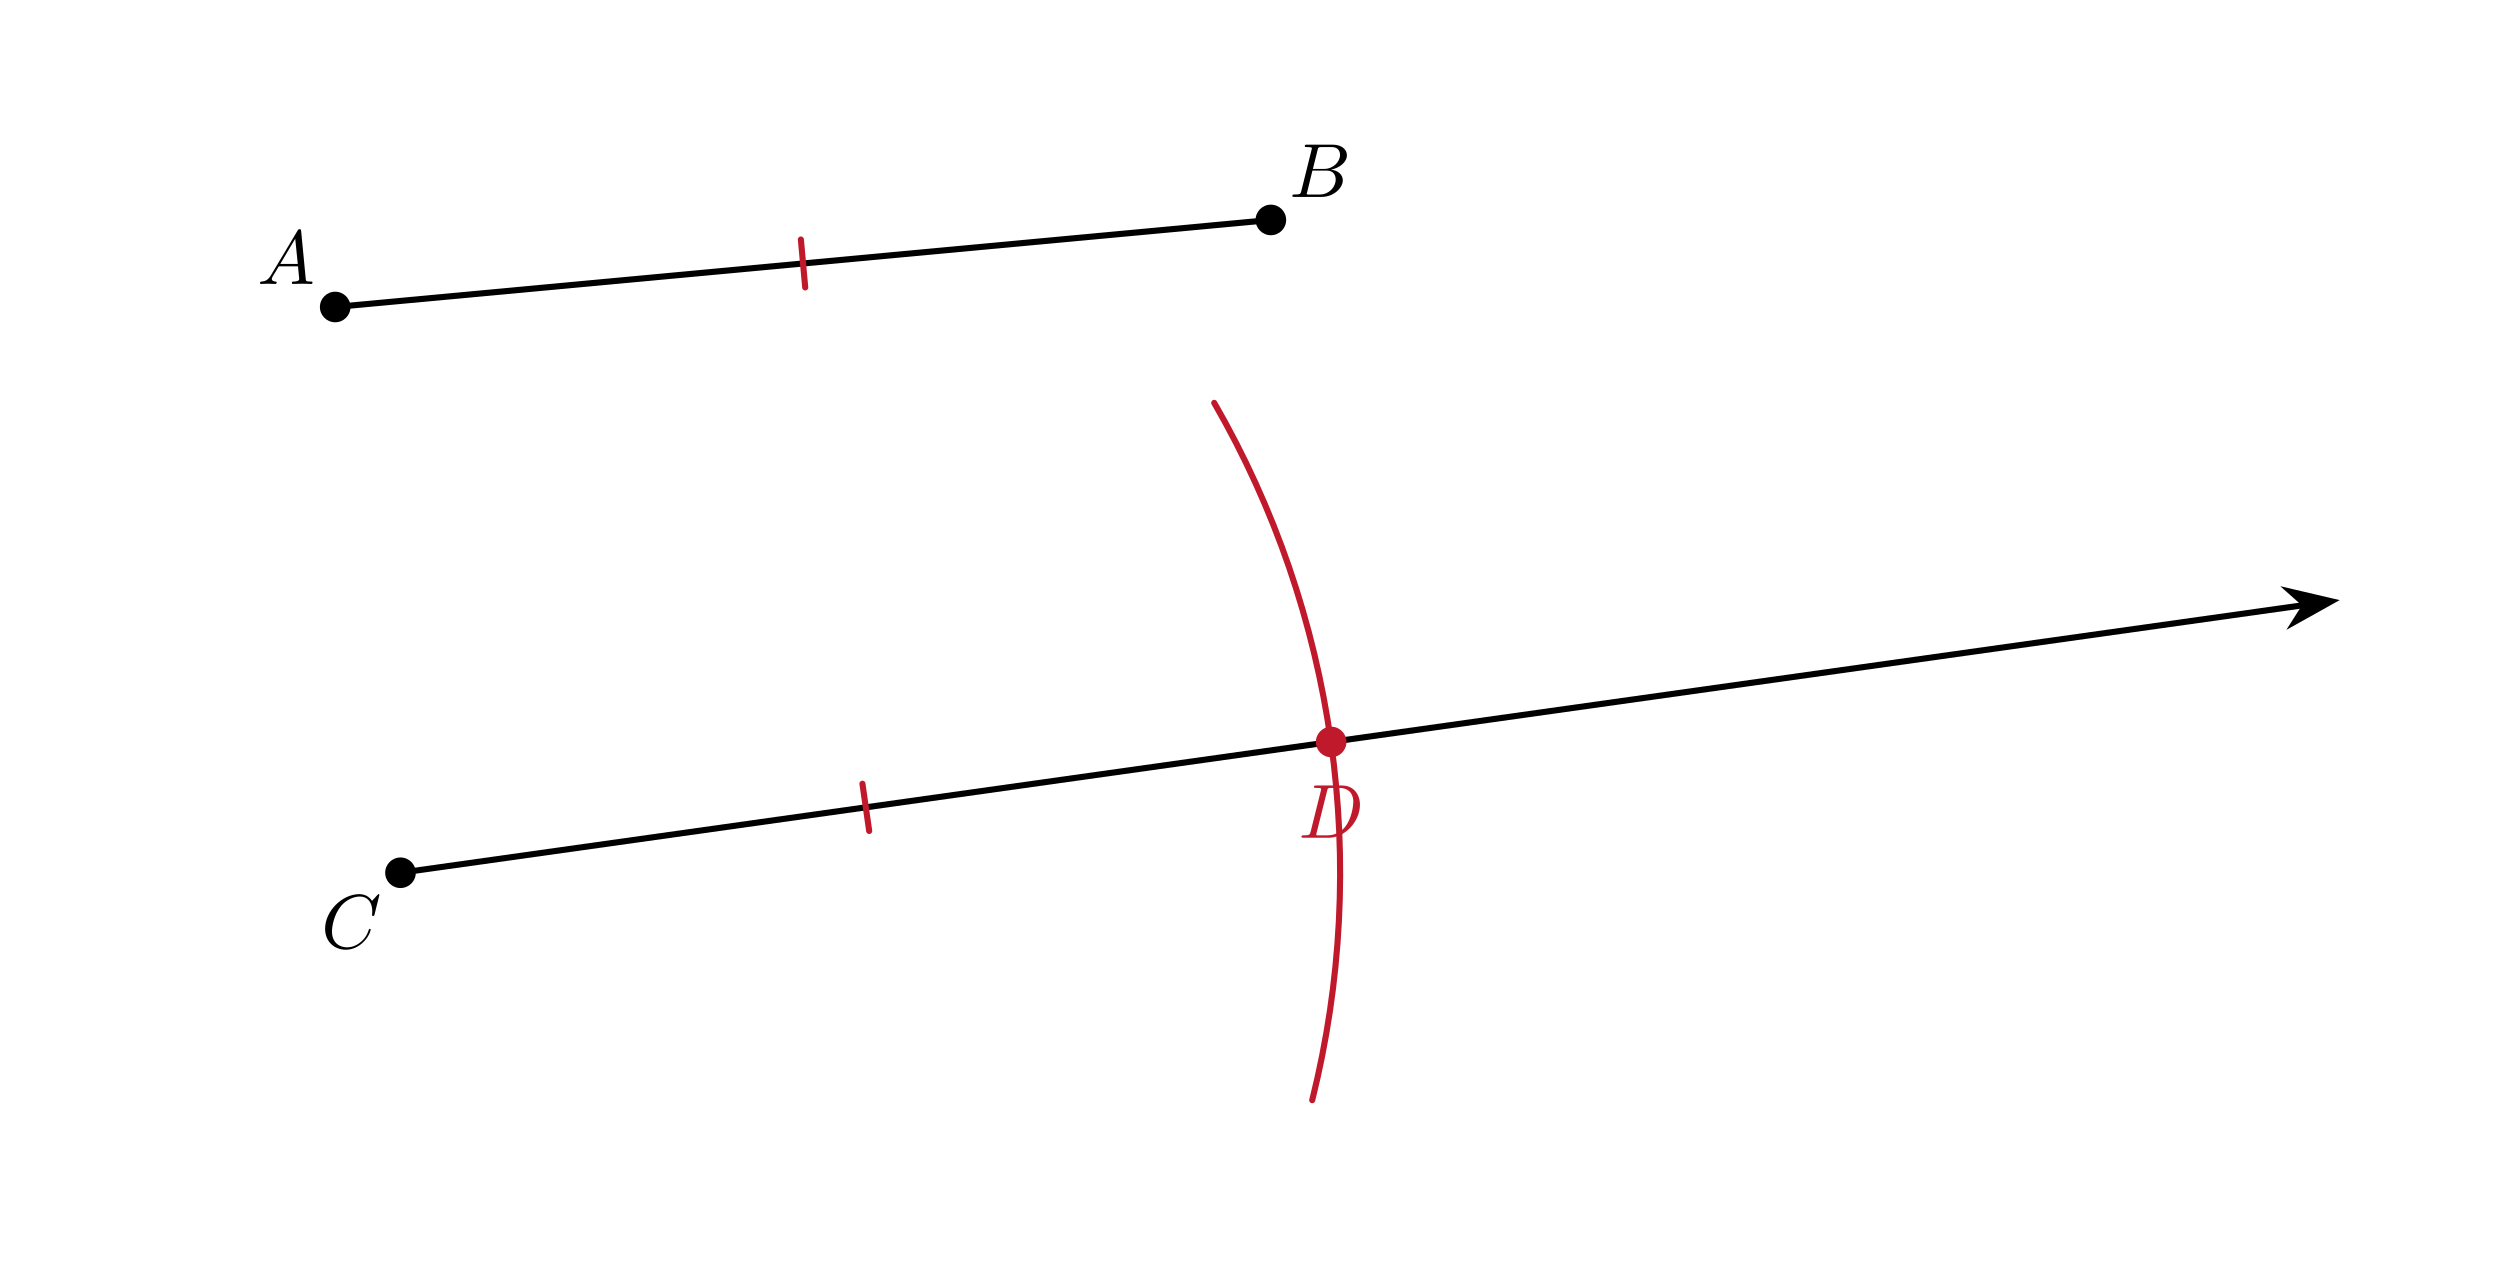
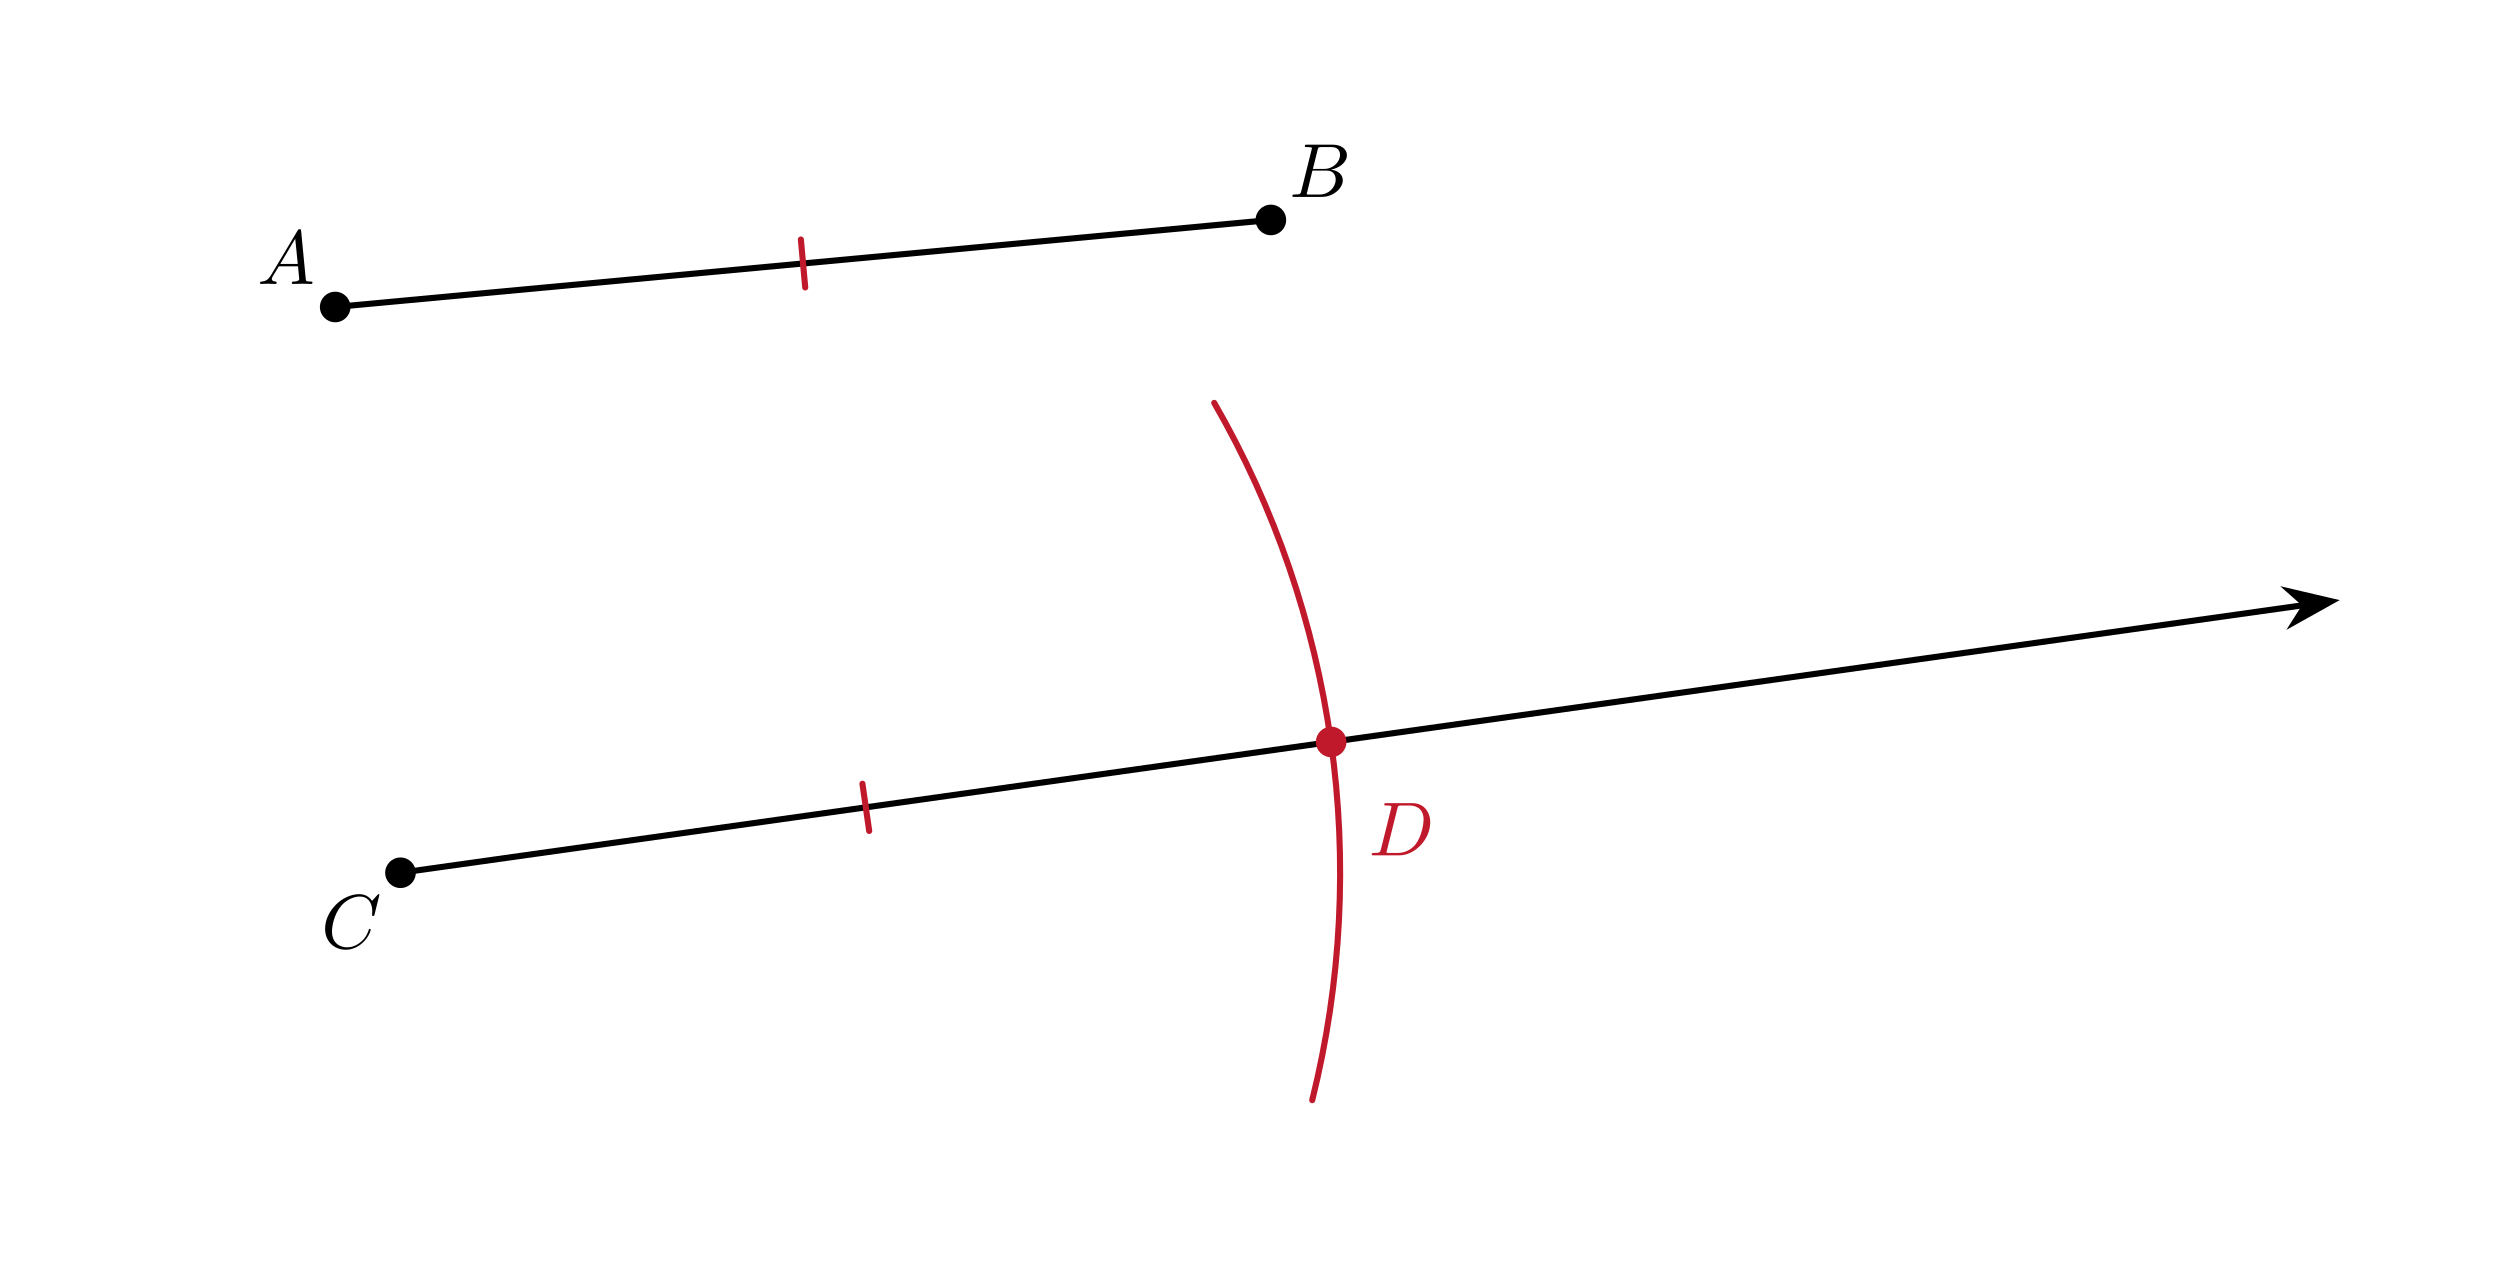
<svg xmlns="http://www.w3.org/2000/svg" xmlns:xlink="http://www.w3.org/1999/xlink" width="323.766" height="165.026" viewBox="0 0 323.766 165.026">
  <defs>
    <g>
      <g id="glyph-0-0">
        <path d="M 1.766 -1.141 C 1.375 -0.469 0.984 -0.344 0.562 -0.312 C 0.438 -0.297 0.344 -0.297 0.344 -0.109 C 0.344 -0.047 0.391 0 0.469 0 C 0.75 0 1.047 -0.031 1.328 -0.031 C 1.656 -0.031 2 0 2.312 0 C 2.375 0 2.5 0 2.5 -0.188 C 2.5 -0.297 2.422 -0.312 2.344 -0.312 C 2.125 -0.328 1.875 -0.406 1.875 -0.656 C 1.875 -0.766 1.938 -0.875 2.016 -1.016 L 2.781 -2.281 L 5.266 -2.281 C 5.281 -2.078 5.422 -0.734 5.422 -0.641 C 5.422 -0.344 4.906 -0.312 4.703 -0.312 C 4.562 -0.312 4.469 -0.312 4.469 -0.109 C 4.469 0 4.594 0 4.609 0 C 5.016 0 5.438 -0.031 5.844 -0.031 C 6.094 -0.031 6.719 0 6.969 0 C 7.031 0 7.141 0 7.141 -0.203 C 7.141 -0.312 7.047 -0.312 6.922 -0.312 C 6.297 -0.312 6.297 -0.375 6.266 -0.656 L 5.672 -6.859 C 5.641 -7.047 5.641 -7.094 5.484 -7.094 C 5.312 -7.094 5.281 -7.031 5.219 -6.922 Z M 2.969 -2.594 L 4.906 -5.859 L 5.234 -2.594 Z M 2.969 -2.594 " />
      </g>
      <g id="glyph-0-1">
        <path d="M 1.578 -0.766 C 1.484 -0.391 1.469 -0.312 0.688 -0.312 C 0.516 -0.312 0.422 -0.312 0.422 -0.109 C 0.422 0 0.5 0 0.688 0 L 4.219 0 C 5.781 0 6.953 -1.172 6.953 -2.141 C 6.953 -2.859 6.375 -3.422 5.422 -3.531 C 6.453 -3.719 7.484 -4.453 7.484 -5.406 C 7.484 -6.125 6.828 -6.766 5.641 -6.766 L 2.312 -6.766 C 2.125 -6.766 2.031 -6.766 2.031 -6.562 C 2.031 -6.453 2.125 -6.453 2.312 -6.453 C 2.328 -6.453 2.516 -6.453 2.688 -6.438 C 2.859 -6.422 2.953 -6.406 2.953 -6.281 C 2.953 -6.234 2.938 -6.219 2.906 -6.094 Z M 3.078 -3.625 L 3.688 -6.078 C 3.781 -6.422 3.797 -6.453 4.234 -6.453 L 5.516 -6.453 C 6.375 -6.453 6.594 -5.875 6.594 -5.438 C 6.594 -4.562 5.734 -3.625 4.531 -3.625 Z M 2.641 -0.312 C 2.5 -0.312 2.484 -0.312 2.422 -0.312 C 2.312 -0.328 2.281 -0.344 2.281 -0.422 C 2.281 -0.453 2.281 -0.469 2.344 -0.641 L 3.016 -3.406 L 4.891 -3.406 C 5.844 -3.406 6.031 -2.672 6.031 -2.25 C 6.031 -1.266 5.156 -0.312 3.984 -0.312 Z M 2.641 -0.312 " />
      </g>
      <g id="glyph-0-2">
        <path d="M 7.531 -6.891 C 7.531 -6.922 7.516 -6.984 7.422 -6.984 C 7.391 -6.984 7.375 -6.969 7.266 -6.859 L 6.578 -6.109 C 6.484 -6.234 6.031 -6.984 4.938 -6.984 C 2.719 -6.984 0.5 -4.797 0.5 -2.5 C 0.5 -0.859 1.672 0.219 3.188 0.219 C 4.047 0.219 4.797 -0.172 5.312 -0.641 C 6.234 -1.453 6.406 -2.344 6.406 -2.375 C 6.406 -2.484 6.312 -2.484 6.297 -2.484 C 6.234 -2.484 6.188 -2.453 6.156 -2.375 C 6.078 -2.094 5.844 -1.391 5.156 -0.812 C 4.484 -0.25 3.859 -0.094 3.344 -0.094 C 2.453 -0.094 1.391 -0.609 1.391 -2.156 C 1.391 -2.719 1.609 -4.312 2.594 -5.484 C 3.203 -6.188 4.125 -6.672 5.016 -6.672 C 6.016 -6.672 6.609 -5.906 6.609 -4.766 C 6.609 -4.375 6.578 -4.359 6.578 -4.266 C 6.578 -4.156 6.688 -4.156 6.719 -4.156 C 6.859 -4.156 6.859 -4.188 6.906 -4.359 Z M 7.531 -6.891 " />
      </g>
      <g id="glyph-0-3">
        <path d="M 1.578 -0.766 C 1.469 -0.391 1.453 -0.312 0.672 -0.312 C 0.5 -0.312 0.391 -0.312 0.391 -0.125 C 0.391 0 0.484 0 0.672 0 L 3.953 0 C 6.016 0 7.969 -2.094 7.969 -4.266 C 7.969 -5.656 7.125 -6.766 5.641 -6.766 L 2.312 -6.766 C 2.125 -6.766 2.016 -6.766 2.016 -6.578 C 2.016 -6.453 2.094 -6.453 2.297 -6.453 C 2.422 -6.453 2.609 -6.453 2.719 -6.438 C 2.875 -6.422 2.938 -6.391 2.938 -6.281 C 2.938 -6.234 2.938 -6.219 2.906 -6.094 Z M 3.719 -6.078 C 3.797 -6.422 3.828 -6.453 4.25 -6.453 L 5.312 -6.453 C 6.281 -6.453 7.109 -5.938 7.109 -4.625 C 7.109 -4.141 6.906 -2.516 6.062 -1.422 C 5.781 -1.062 5 -0.312 3.781 -0.312 L 2.656 -0.312 C 2.516 -0.312 2.5 -0.312 2.438 -0.312 C 2.344 -0.328 2.312 -0.344 2.312 -0.422 C 2.312 -0.453 2.312 -0.469 2.359 -0.641 Z M 3.719 -6.078 " />
      </g>
    </g>
  </defs>
  <path fill="none" stroke-width="0.797" stroke-linecap="round" stroke-linejoin="round" stroke="rgb(0%, 0%, 0%)" stroke-opacity="1" stroke-miterlimit="10" d="M 36.85 119.056 L 158.741 130.396 " transform="matrix(0.994133, 0, 0, -0.994133, 6.776454, 158.1148)" />
  <path fill-rule="nonzero" fill="rgb(0%, 0%, 0%)" fill-opacity="1" d="M 45.391 39.758 C 45.391 38.664 44.504 37.777 43.41 37.777 C 42.316 37.777 41.43 38.664 41.43 39.758 C 41.43 40.852 42.316 41.738 43.41 41.738 C 44.504 41.738 45.391 40.852 45.391 39.758 Z M 45.391 39.758 " />
  <g fill="rgb(0%, 0%, 0%)" fill-opacity="1">
    <use xlink:href="#glyph-0-0" x="33.328" y="36.774" />
  </g>
  <path fill-rule="nonzero" fill="rgb(0%, 0%, 0%)" fill-opacity="1" d="M 166.566 28.484 C 166.566 27.391 165.68 26.504 164.586 26.504 C 163.492 26.504 162.605 27.391 162.605 28.484 C 162.605 29.578 163.492 30.465 164.586 30.465 C 165.68 30.465 166.566 29.578 166.566 28.484 Z M 166.566 28.484 " />
  <g fill="rgb(0%, 0%, 0%)" fill-opacity="1">
    <use xlink:href="#glyph-0-1" x="166.949" y="25.501" />
  </g>
  <path fill-rule="nonzero" fill="rgb(0%, 0%, 0%)" fill-opacity="1" d="M 53.848 113.027 C 53.848 111.934 52.961 111.047 51.867 111.047 C 50.77 111.047 49.883 111.934 49.883 113.027 C 49.883 114.121 50.77 115.008 51.867 115.008 C 52.961 115.008 53.848 114.121 53.848 113.027 Z M 53.848 113.027 " />
  <g fill="rgb(0%, 0%, 0%)" fill-opacity="1">
    <use xlink:href="#glyph-0-2" x="41.602" y="122.779" />
  </g>
  <path fill="none" stroke-width="0.797" stroke-linecap="round" stroke-linejoin="round" stroke="rgb(0%, 0%, 0%)" stroke-opacity="1" stroke-miterlimit="10" d="M 45.357 45.354 L 293.375 80.226 " transform="matrix(0.994133, 0, 0, -0.994133, 6.776454, 158.1148)" />
  <path fill-rule="nonzero" fill="rgb(0%, 0%, 0%)" fill-opacity="1" stroke-width="0.797" stroke-linecap="round" stroke-linejoin="miter" stroke="rgb(0%, 0%, 0%)" stroke-opacity="1" stroke-miterlimit="10" d="M 6.261 -0.002 L 1.268 1.934 L 2.916 0 L 1.268 -1.934 Z M 6.261 -0.002 " transform="matrix(0.98444, -0.138383, -0.138383, -0.98444, 295.7541, 78.73591)" />
  <path fill="none" stroke-width="0.797" stroke-linecap="round" stroke-linejoin="round" stroke="rgb(75.293%, 9.804%, 16.862%)" stroke-opacity="1" stroke-miterlimit="10" d="M 164.128 15.731 C 171.802 46.517 167.224 79.091 151.362 106.564 " transform="matrix(0.994133, 0, 0, -0.994133, 6.776454, 158.1148)" />
  <path fill-rule="nonzero" fill="rgb(75.293%, 9.804%, 16.862%)" fill-opacity="1" d="M 174.375 96.09 C 174.375 94.996 173.488 94.109 172.395 94.109 C 171.301 94.109 170.414 94.996 170.414 96.09 C 170.414 97.184 171.301 98.07 172.395 98.07 C 173.488 98.07 174.375 97.184 174.375 96.09 Z M 174.375 96.09 " />
  <g fill="rgb(75.293%, 9.804%, 16.862%)" fill-opacity="1">
-     <use xlink:href="#glyph-0-3" x="168.153" y="108.493" />
+     <use xlink:href="#glyph-0-3" x="177.255" y="110.775" />
  </g>
  <path fill="none" stroke-width="0.797" stroke-linecap="round" stroke-linejoin="round" stroke="rgb(75.293%, 9.804%, 16.862%)" stroke-opacity="1" stroke-miterlimit="10" d="M 97.514 127.845 L 98.08 121.606 " transform="matrix(0.994133, 0, 0, -0.994133, 6.776454, 158.1148)" />
  <path fill="none" stroke-width="0.797" stroke-linecap="round" stroke-linejoin="round" stroke="rgb(75.293%, 9.804%, 16.862%)" stroke-opacity="1" stroke-miterlimit="10" d="M 105.534 56.949 L 106.414 50.8 " transform="matrix(0.994133, 0, 0, -0.994133, 6.776454, 158.1148)" />
</svg>
